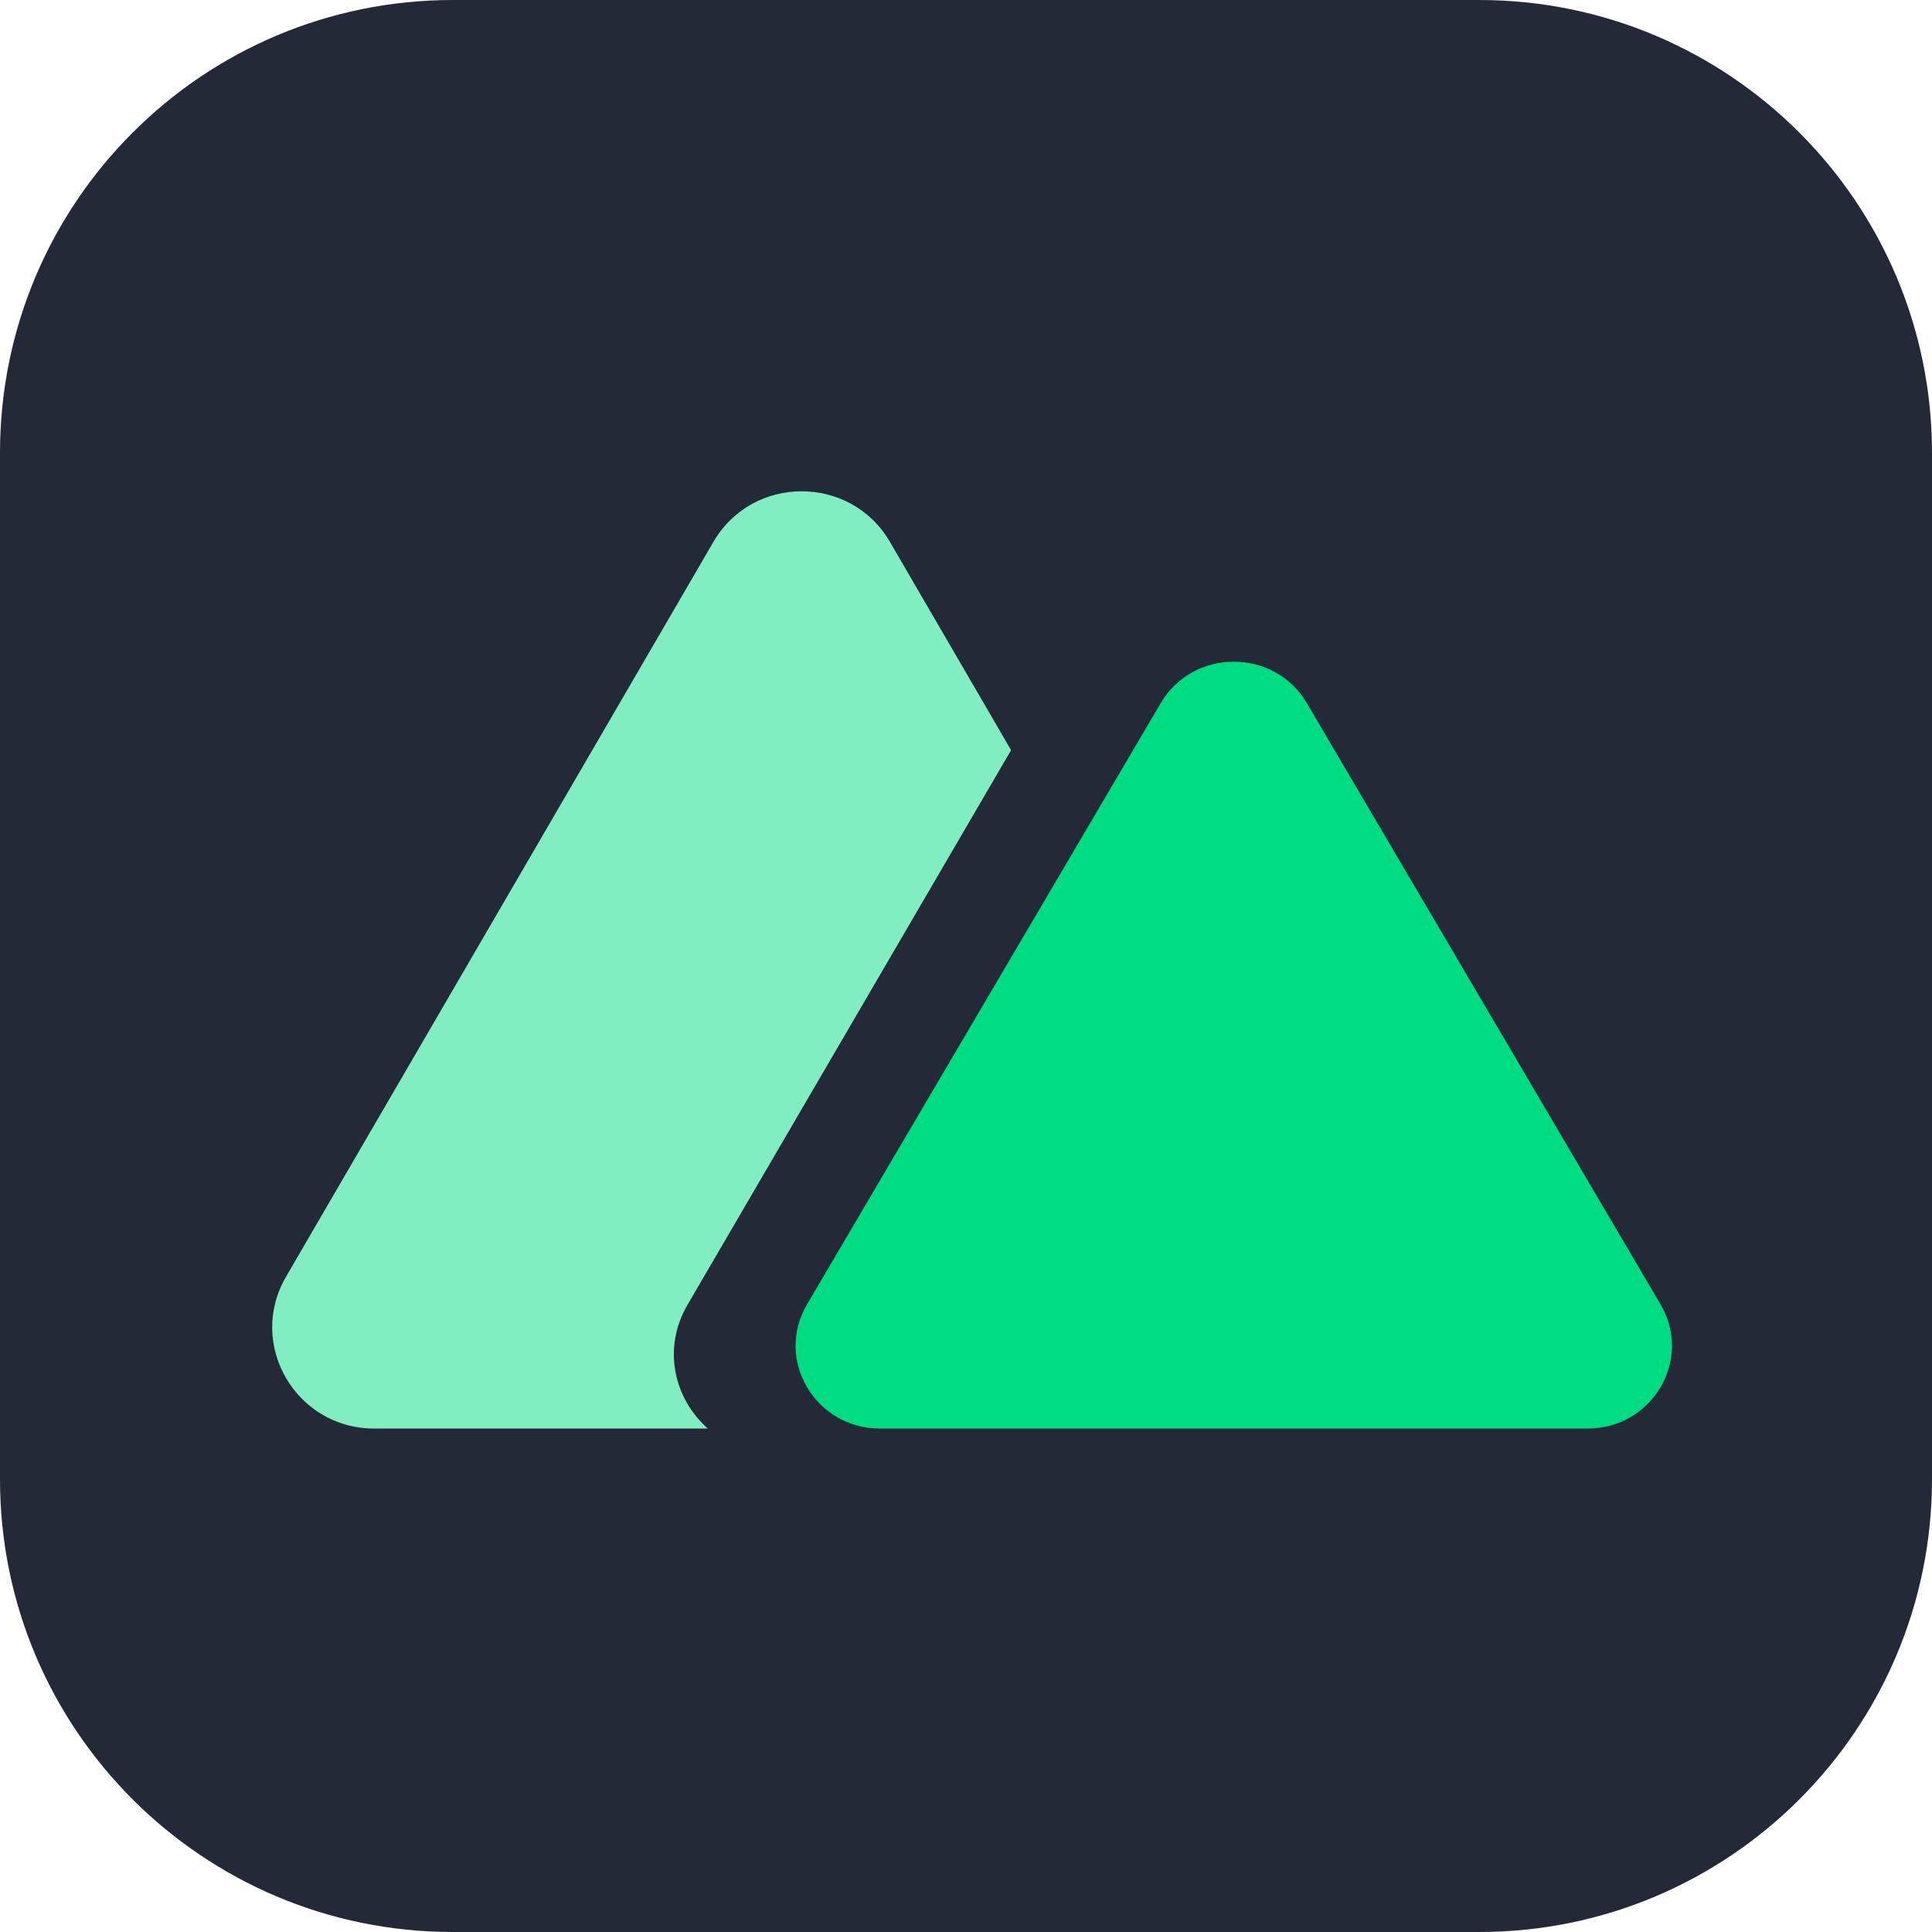
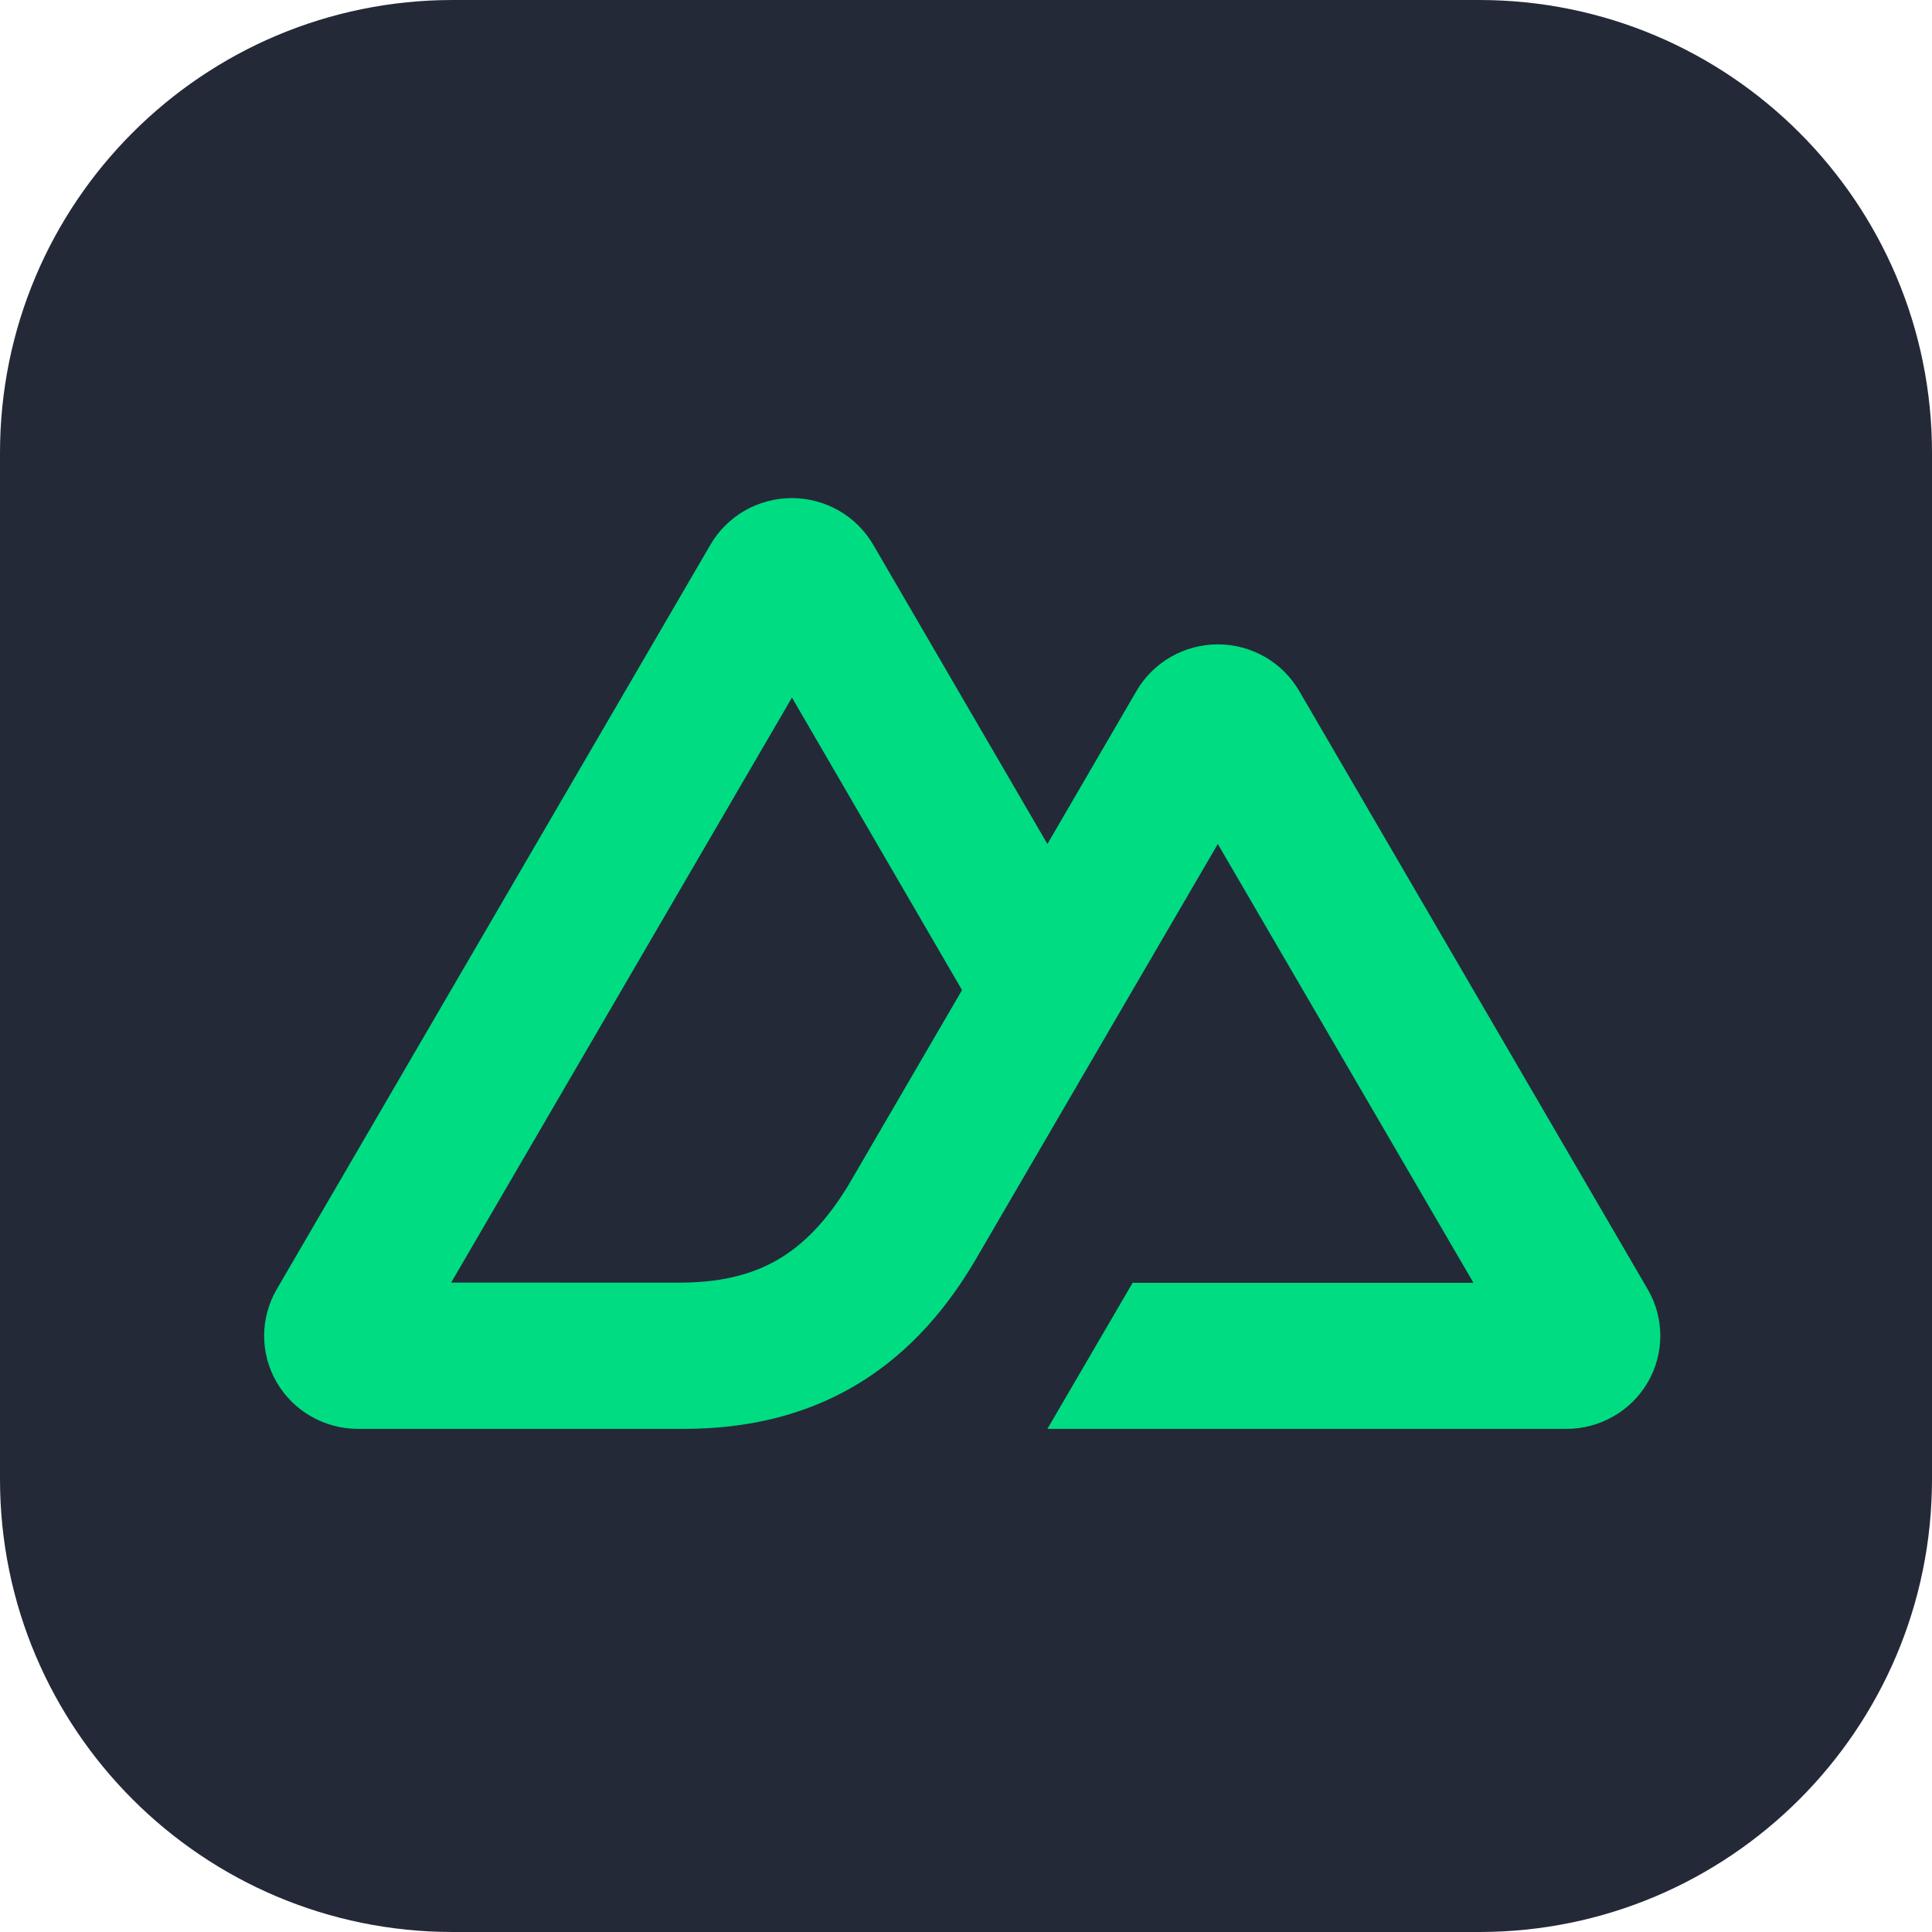
- <svg xmlns="http://www.w3.org/2000/svg" width="256" height="256" fill="none" viewBox="0 0 256 256">
-   <rect width="256" height="256" fill="#242938" rx="60" />
-   <path fill="#80EEC0" fill-rule="evenodd" d="M117.919 71.799C112.722 62.863 99.73 62.863 94.533 71.799L37.894 169.185C32.697 178.121 39.193 189.29 49.587 189.29H93.802C89.361 185.409 87.716 178.694 91.077 172.933L133.973 99.402L117.919 71.799Z" clip-rule="evenodd" />
-   <path fill="#00DC82" d="M153.807 93.161C158.108 85.85 168.86 85.85 173.161 93.161L220.034 172.84C224.335 180.151 218.96 189.29 210.358 189.29H116.61C108.008 189.29 102.632 180.151 106.933 172.84L153.807 93.161Z" />
+ <svg xmlns="http://www.w3.org/2000/svg" width="256" height="256" viewBox="0 0 256 256" fill="none">
+   <rect width="256" height="256" rx="60" fill="#242938" />
+   <path d="M138.787 189.333H207.559C209.743 189.334 211.889 188.764 213.781 187.681C215.673 186.599 217.243 185.042 218.335 183.166C219.427 181.291 220.001 179.164 220 176.999C219.999 174.834 219.423 172.708 218.329 170.834L172.144 91.548C171.052 89.674 169.482 88.117 167.591 87.034C165.699 85.952 163.554 85.382 161.37 85.382C159.186 85.382 157.041 85.952 155.149 87.034C153.258 88.117 151.688 89.674 150.596 91.548L138.787 111.835L115.697 72.165C114.605 70.291 113.034 68.734 111.142 67.652C109.25 66.57 107.104 66 104.92 66C102.736 66 100.59 66.57 98.698 67.652C96.806 68.734 95.235 70.291 94.143 72.165L36.67 170.834C35.577 172.708 35.001 174.834 35 176.999C34.999 179.164 35.573 181.291 36.665 183.166C37.757 185.042 39.327 186.599 41.219 187.681C43.111 188.764 45.257 189.334 47.441 189.333H90.611C107.715 189.333 120.329 181.887 129.008 167.36L150.08 131.191L161.367 111.835L195.24 169.977H150.08L138.787 189.333ZM89.907 169.957L59.78 169.95L104.94 92.432L127.473 131.191L112.386 157.097C106.622 166.523 100.074 169.957 89.907 169.957Z" fill="#00DC82" />
</svg>
